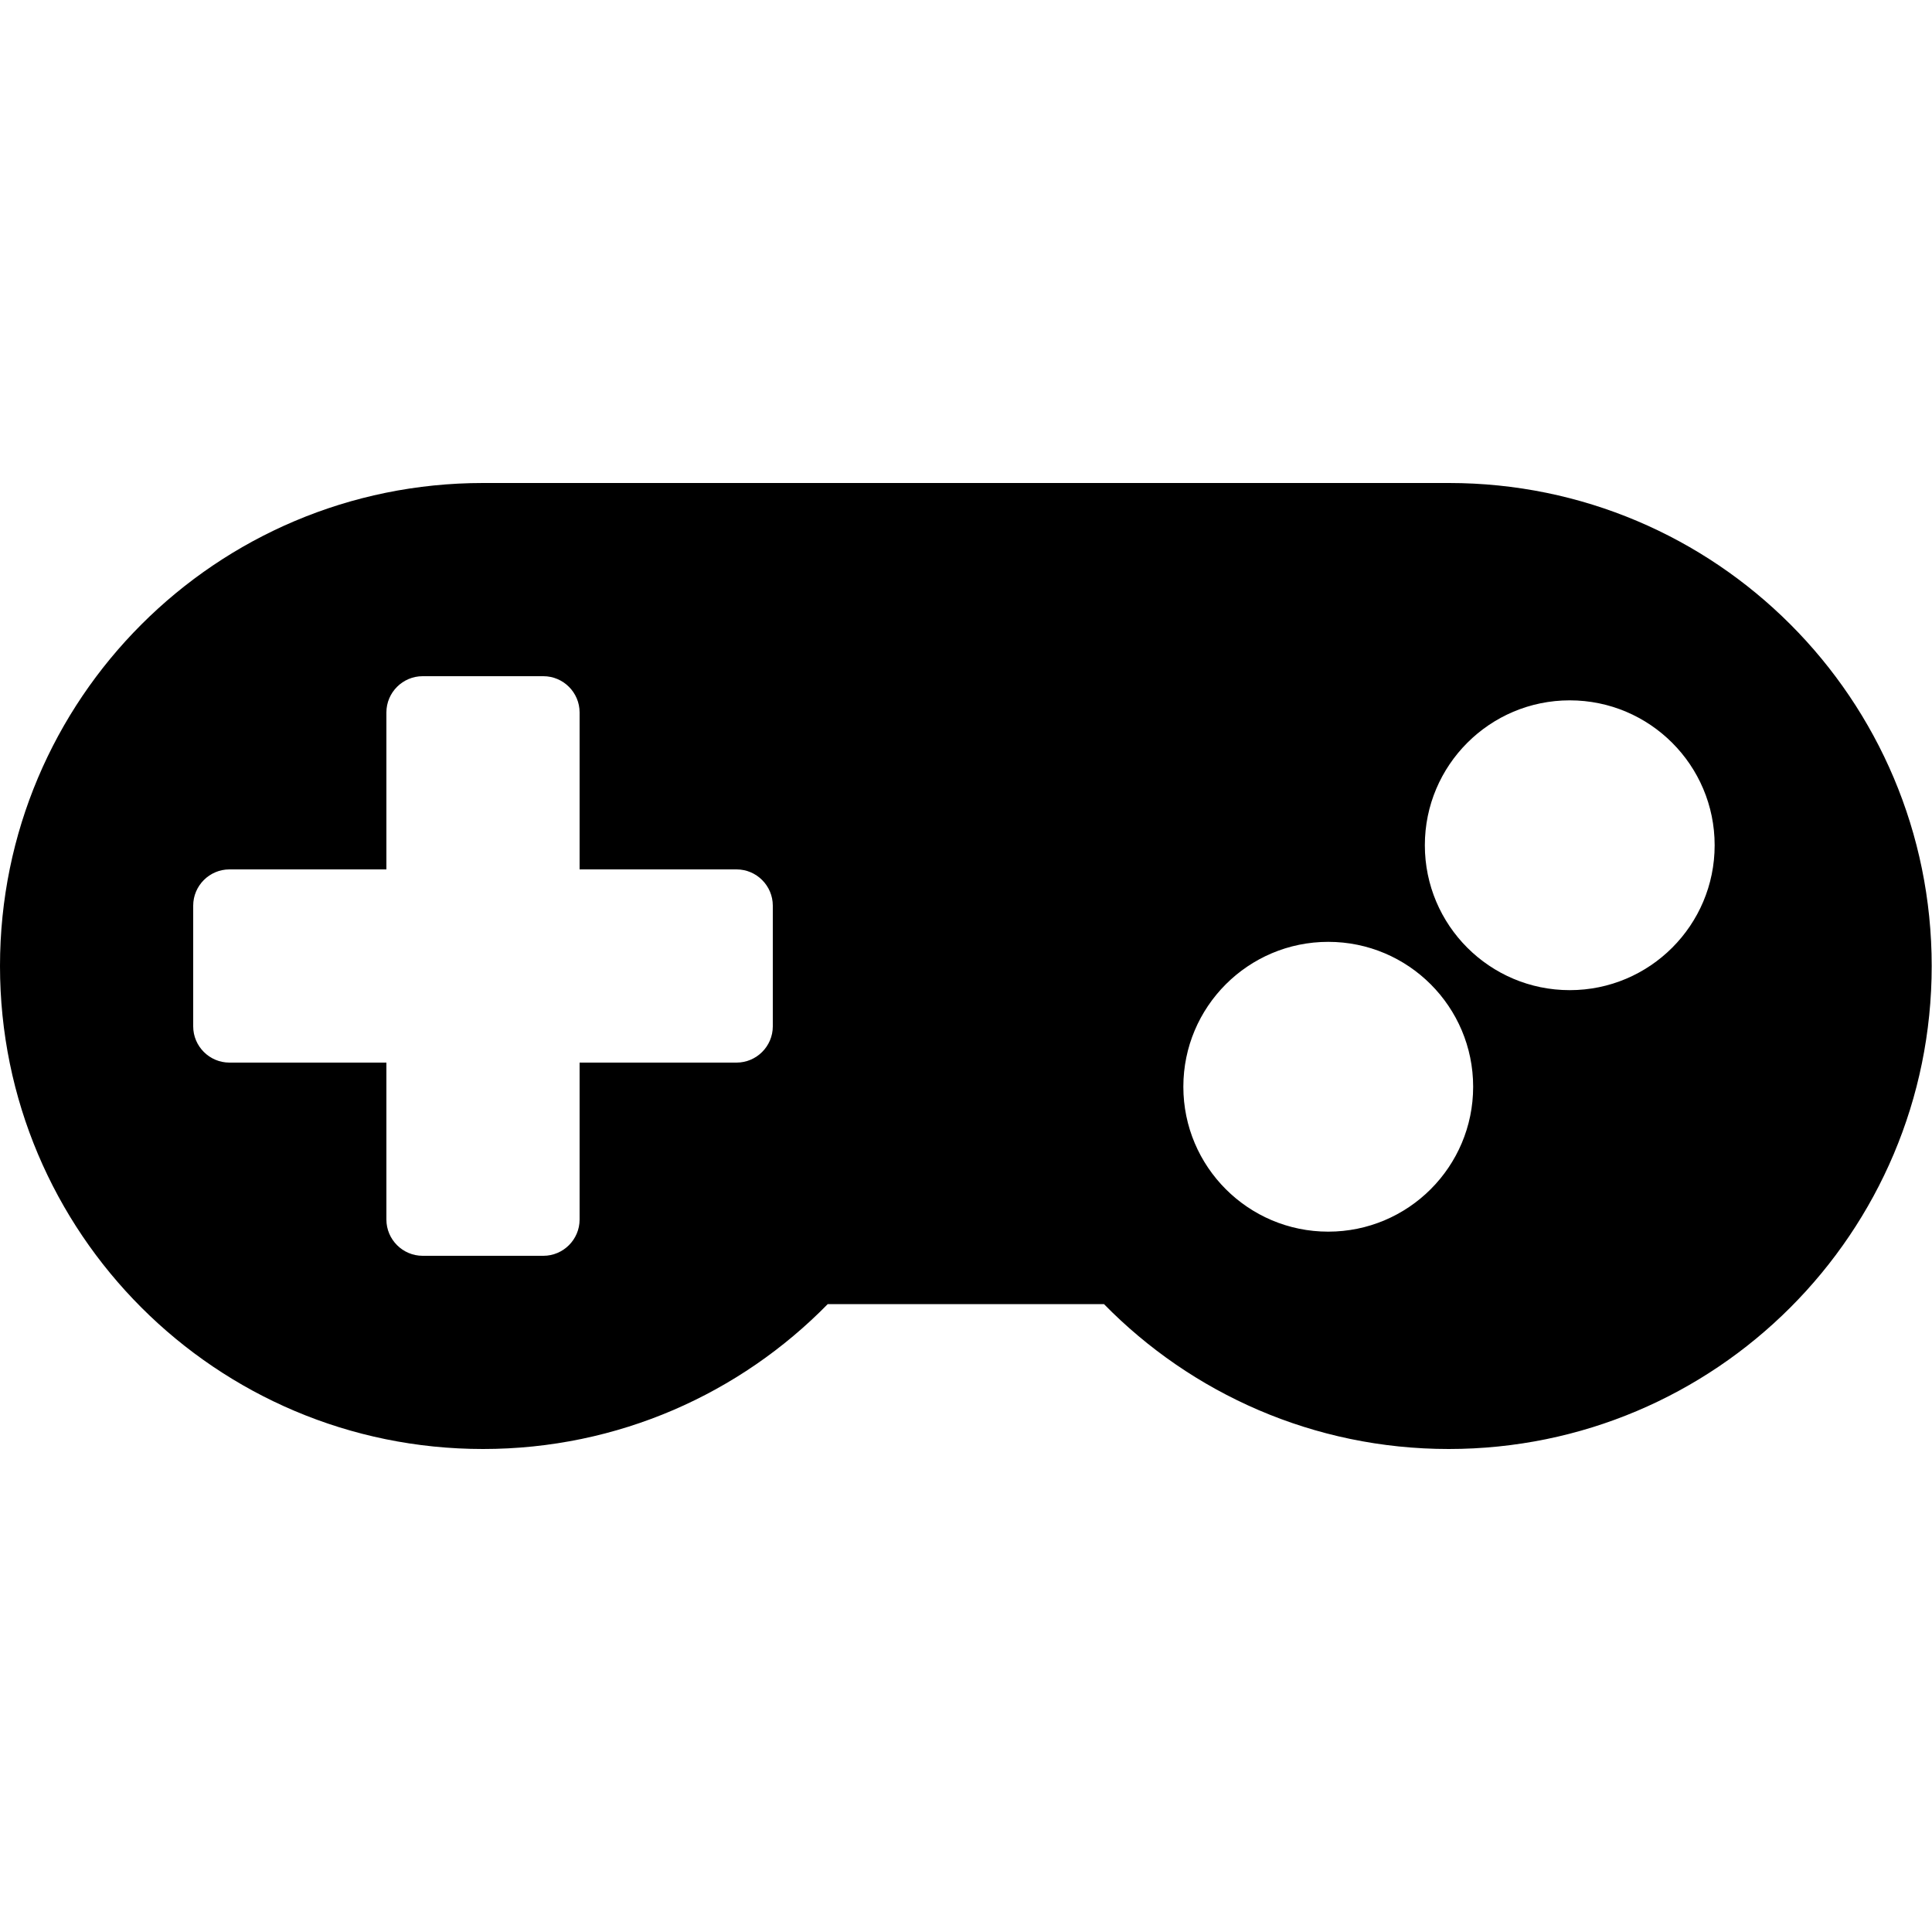
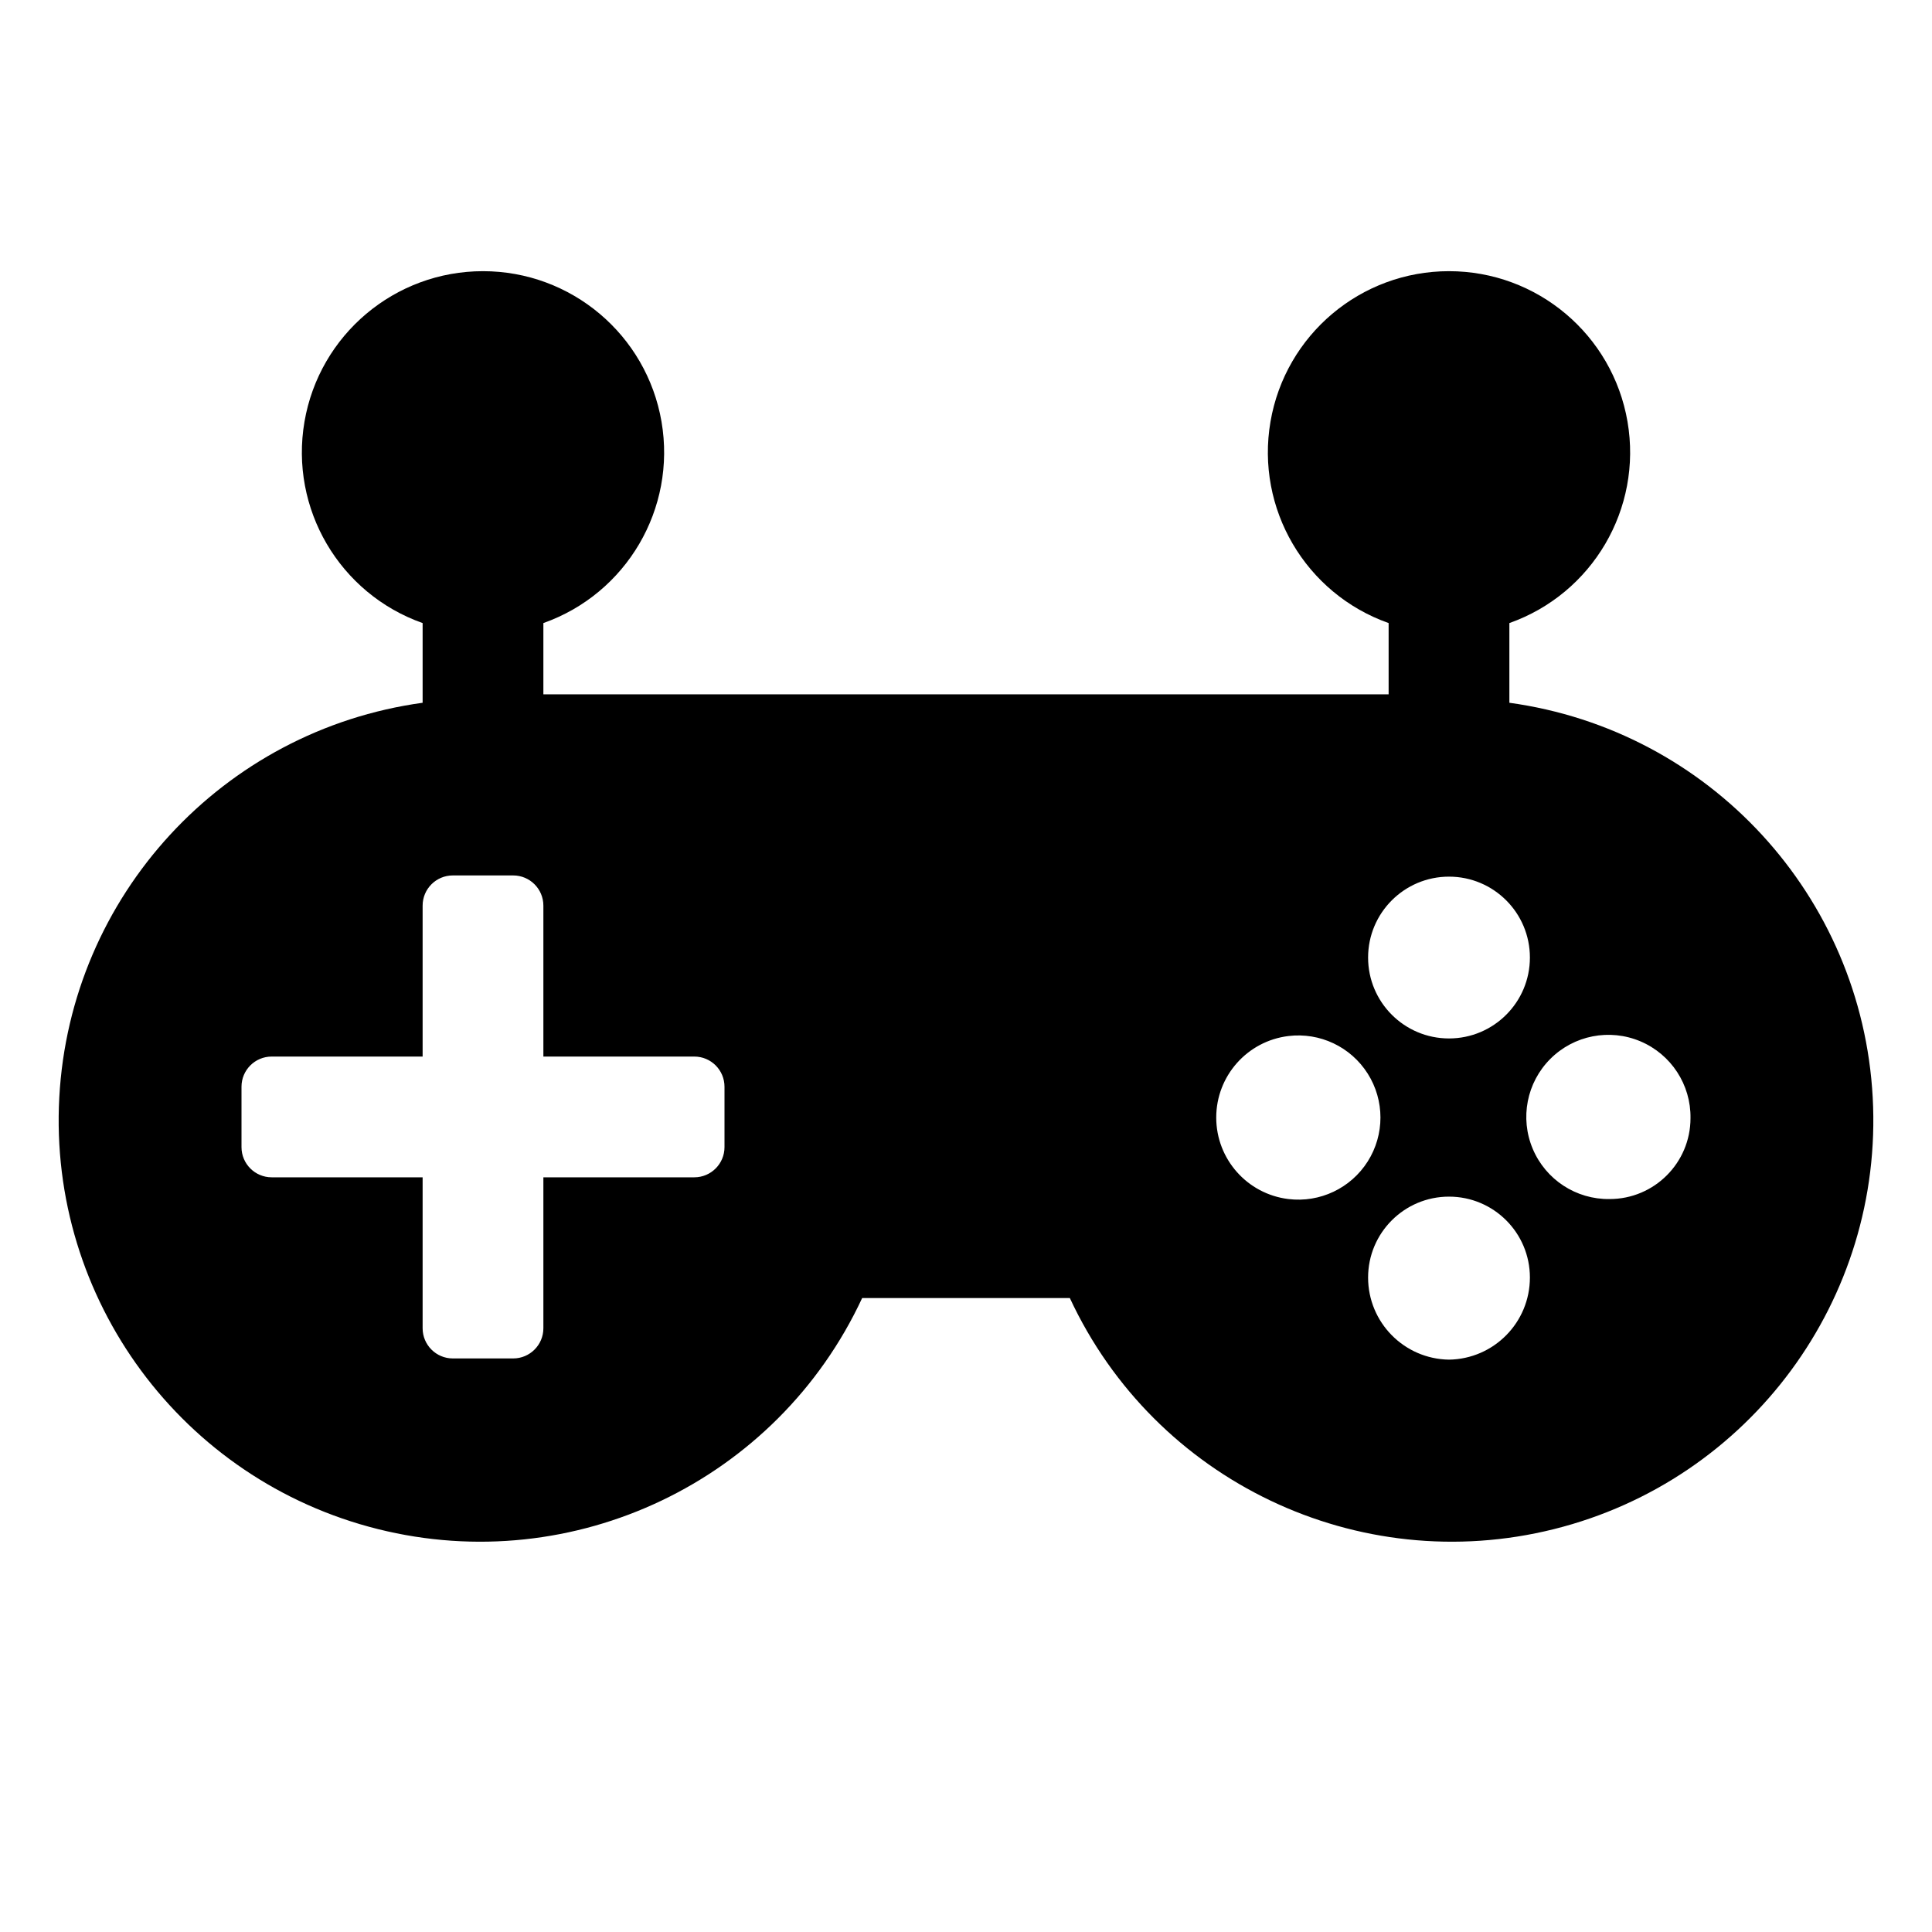
- <svg xmlns="http://www.w3.org/2000/svg" id="svg10" version="1.1" viewBox="0 0 32 32" height="32px" width="32px">
-   <defs id="defs14" />
-   <g style="fill:#000000" fill-rule="evenodd" fill="none" stroke-width="1" stroke="none" id="icon/pathway/game_temp-wire">
-     <g style="fill:#000000" fill-rule="nonzero" fill="#4387C5" transform="translate(0, 8)" id="fa-solid:gamepad-copy-3">
-       <g style="fill:#000000" id="Icon">
-         <path style="fill:#000000" id="Icon-Shape" d="M24,0 L8,0 C3.58,0 0,3.58 0,8 C0,12.42 3.58,16 8,16 C10.24,16 12.26,15.08 13.71,13.6 L18.285,13.6 C19.735,15.08 21.76,16 23.995,16 C28.415,16 31.995,12.42 31.995,8 C31.995,3.58 28.42,0 24,0 Z M12.8,9 C12.8,9.33 12.53,9.6 12.2,9.6 L9.6,9.6 L9.6,12.2 C9.6,12.53 9.33,12.8 9,12.8 L7,12.8 C6.67,12.8 6.4,12.53 6.4,12.2 L6.4,9.6 L3.8,9.6 C3.47,9.6 3.2,9.33 3.2,9 L3.2,7 C3.2,6.67 3.47,6.4 3.8,6.4 L6.4,6.4 L6.4,3.8 C6.4,3.47 6.67,3.2 7,3.2 L9,3.2 C9.33,3.2 9.6,3.47 9.6,3.8 L9.6,6.4 L12.2,6.4 C12.53,6.4 12.8,6.67 12.8,7 L12.8,9 Z M22,12.4 C20.675,12.4 19.6,11.325 19.6,10 C19.6,8.675 20.675,7.6 22,7.6 C23.325,7.6 24.4,8.675 24.4,10 C24.4,11.325 23.325,12.4 22,12.4 Z M26,8.4 C24.675,8.4 23.6,7.325 23.6,6 C23.6,4.675 24.675,3.6 26,3.6 C27.325,3.6 28.4,4.675 28.4,6 C28.4,7.325 27.325,8.4 26,8.4 Z" />
-       </g>
-     </g>
-   </g>
+ <svg xmlns="http://www.w3.org/2000/svg" data-name="Layer 1" version="1.1" viewBox="0 0 16 16">
+   <path d="M12.5,5.82V5.16a1.5,1.5,0,1,0-1,0v.59h-7V5.16a1.5,1.5,0,1,0-1,0v.66a3.49,3.49,0,1,0,3.64,4.93H8.86A3.49,3.49,0,1,0,12.5,5.82ZM6,9.5a.25.25,0,0,1-.25.25H4.5V11a.25.25,0,0,1-.25.25h-.5A.25.25,0,0,1,3.5,11V9.75H2.25A.25.25,0,0,1,2,9.5V9a.25.25,0,0,1,.25-.25H3.5V7.5a.25.25,0,0,1,.25-.25h.5a.25.25,0,0,1,.25.25V8.75H5.75A.25.25,0,0,1,6,9Zm6-2.24a.67.67,0,1,1-.67.67A.67.67,0,0,1,12,7.26ZM10.67,9.93a.68.68,0,0,1,0-1.35.68.68,0,1,1,0,1.35ZM12,11.26a.68.68,0,0,1-.67-.68.67.67,0,0,1,1.34,0A.68.68,0,0,1,12,11.26Zm1.33-1.33A.68.68,0,1,1,14,9.26.67.67,0,0,1,13.33,9.93Z" />
</svg>
